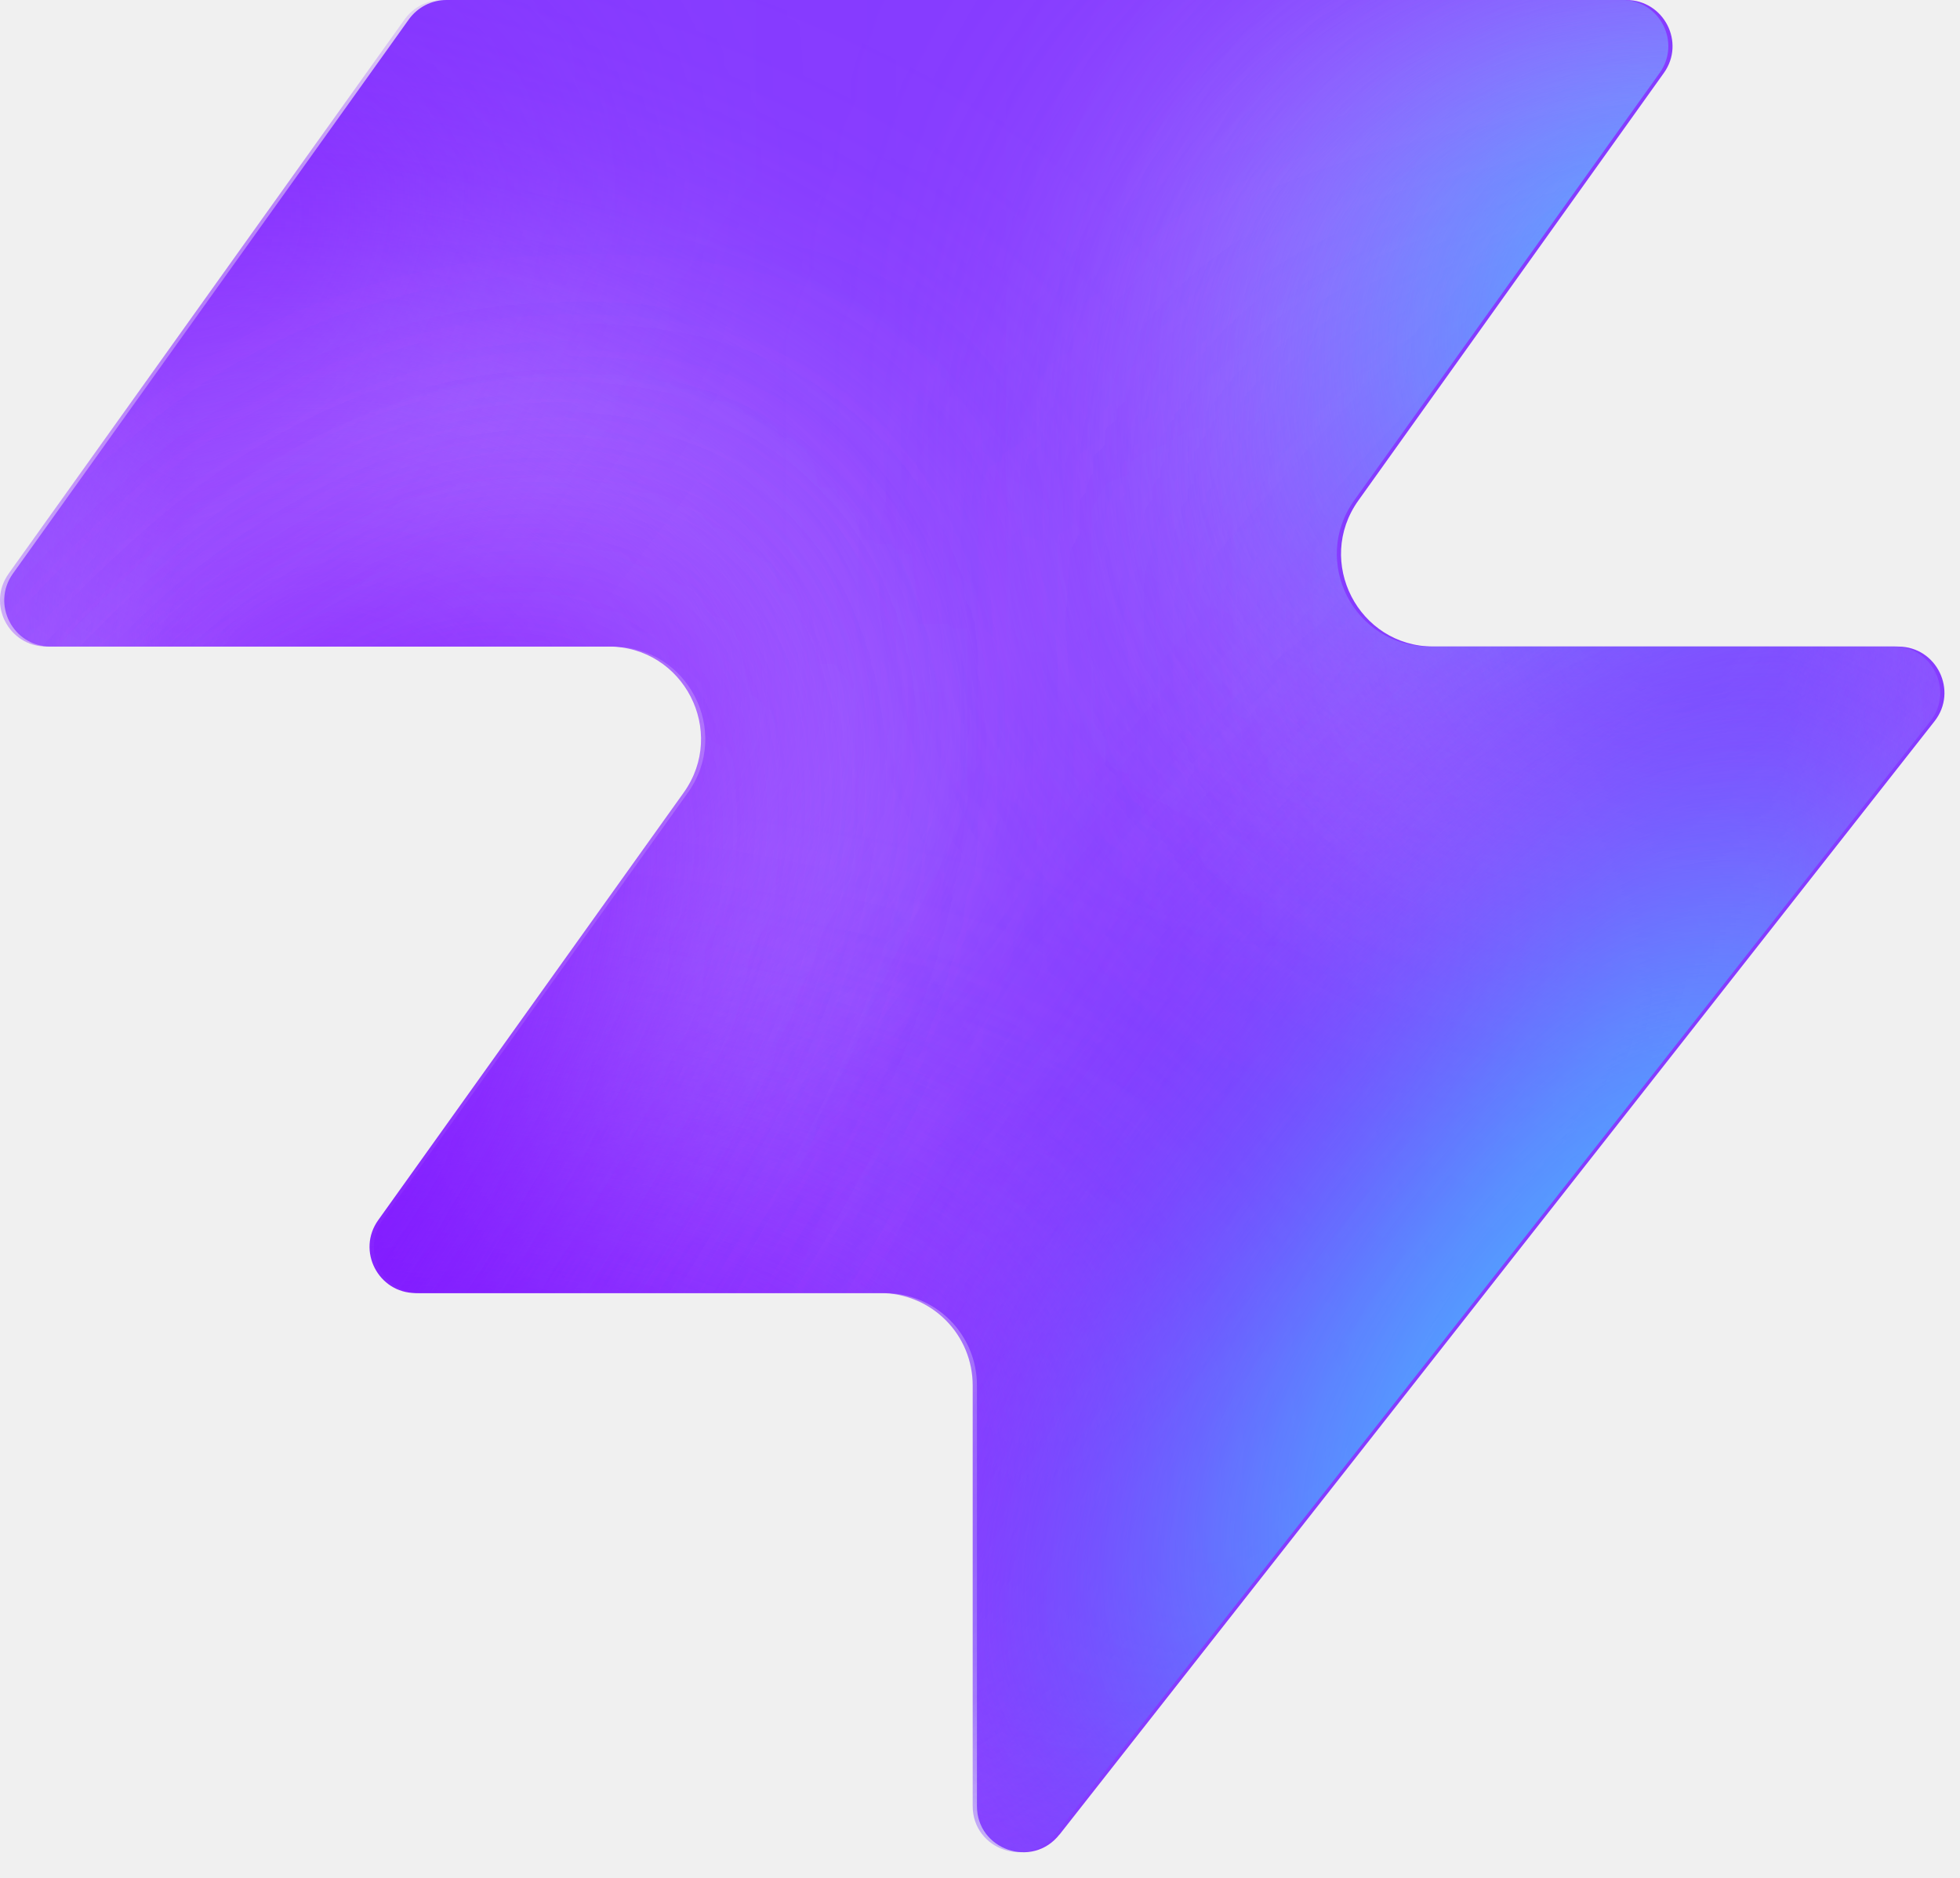
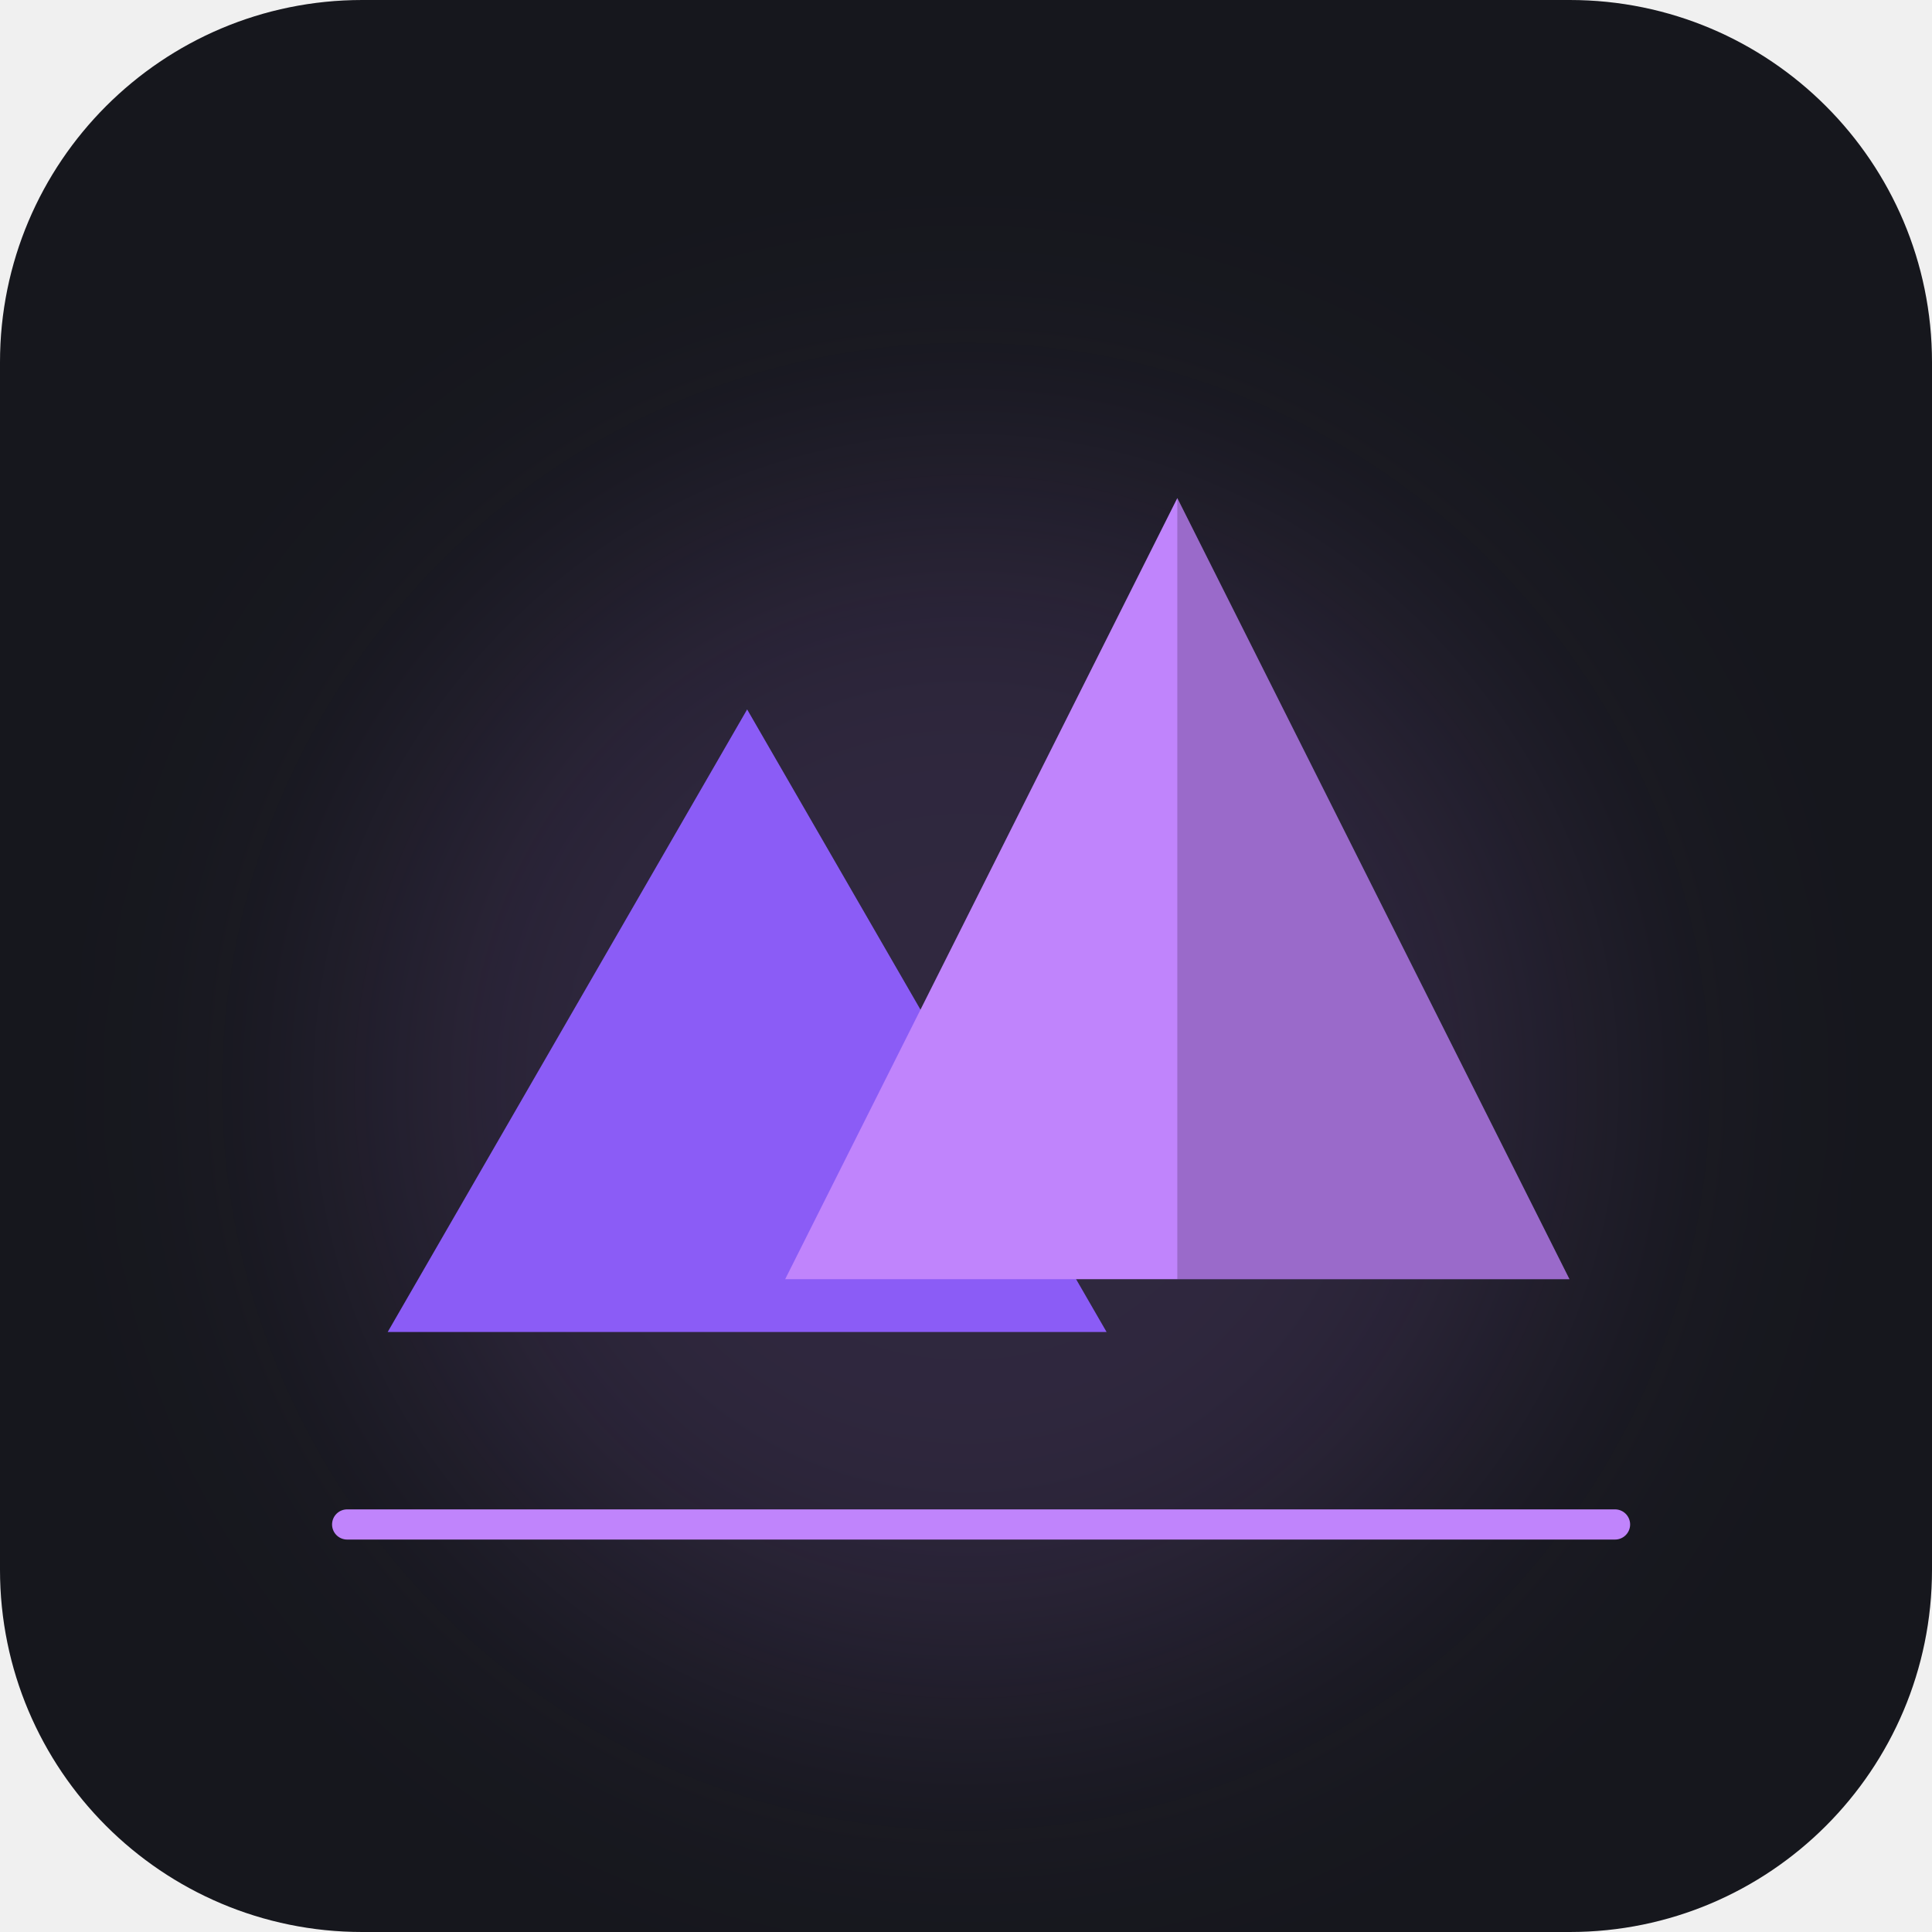
- <svg xmlns="http://www.w3.org/2000/svg" width="48" height="46" fill="none" viewBox="0 0 48 46">
-   <path fill="#863bff" d="M25.946 44.938c-.664.845-2.021.375-2.021-.698V33.937a2.26 2.26 0 0 0-2.262-2.262H10.287c-.92 0-1.456-1.04-.92-1.788l7.48-10.471c1.07-1.497 0-3.578-1.842-3.578H1.237c-.92 0-1.456-1.04-.92-1.788L10.013.474c.214-.297.556-.474.92-.474h28.894c.92 0 1.456 1.04.92 1.788l-7.48 10.471c-1.07 1.498 0 3.579 1.842 3.579h11.377c.943 0 1.473 1.088.89 1.83L25.947 44.94z" style="fill:#863bff;fill:color(display-p3 .525 .23 1);fill-opacity:1" />
-   <mask id="a" width="48" height="46" x="0" y="0" maskUnits="userSpaceOnUse" style="mask-type:alpha">
-     <path fill="#000" d="M25.842 44.938c-.664.844-2.021.375-2.021-.698V33.937a2.26 2.26 0 0 0-2.262-2.262H10.183c-.92 0-1.456-1.04-.92-1.788l7.48-10.471c1.07-1.498 0-3.579-1.842-3.579H1.133c-.92 0-1.456-1.04-.92-1.787L9.91.473c.214-.297.556-.474.92-.474h28.894c.92 0 1.456 1.04.92 1.788l-7.48 10.471c-1.07 1.498 0 3.578 1.842 3.578h11.377c.943 0 1.473 1.088.89 1.832L25.843 44.94z" style="fill:#000;fill-opacity:1" />
-   </mask>
-   <g mask="url(#a)">
-     <g filter="url(#b)">
-       <ellipse cx="5.508" cy="14.704" fill="#ede6ff" rx="5.508" ry="14.704" style="fill:#ede6ff;fill:color(display-p3 .927 .903 1);fill-opacity:1" transform="matrix(.00324 1 1 -.00324 -4.47 31.516)" />
+ <svg xmlns="http://www.w3.org/2000/svg" width="256" height="256" viewBox="0 0 256 256" fill="none">
+   <g clip-path="url(#clip0_2027_25)">
+     <rect width="256" height="256" rx="48" fill="#16171D" />
+     <g opacity="0.15" filter="url(#filter0_f_2027_25)">
+       <circle cx="128" cy="144" r="80" fill="#C084FC" />
    </g>
-     <g filter="url(#c)">
-       <ellipse cx="10.399" cy="29.851" fill="#ede6ff" rx="10.399" ry="29.851" style="fill:#ede6ff;fill:color(display-p3 .927 .903 1);fill-opacity:1" transform="matrix(.00324 1 1 -.00324 -39.328 7.883)" />
+     <path d="M99 94L146.631 176.5H51.369L99 94Z" fill="#8B5CF6" />
+     <path d="M156 66L207.962 169.5H104.038L156 66Z" fill="#C084FC" />
+     <g clip-path="url(#clip1_2027_25)">
+       <path opacity="0.2" d="M156 66L207.962 169.5H104.038L156 66Z" fill="black" />
    </g>
-     <g filter="url(#d)">
-       <ellipse cx="5.508" cy="30.487" fill="#7e14ff" rx="5.508" ry="30.487" style="fill:#7e14ff;fill:color(display-p3 .492 .077 1);fill-opacity:1" transform="rotate(89.814 -25.913 -14.639)scale(1 -1)" />
-     </g>
-     <g filter="url(#e)">
-       <ellipse cx="5.508" cy="30.599" fill="#7e14ff" rx="5.508" ry="30.599" style="fill:#7e14ff;fill:color(display-p3 .492 .077 1);fill-opacity:1" transform="rotate(89.814 -32.644 -3.334)scale(1 -1)" />
-     </g>
-     <g filter="url(#f)">
-       <ellipse cx="5.508" cy="30.599" fill="#7e14ff" rx="5.508" ry="30.599" style="fill:#7e14ff;fill:color(display-p3 .492 .077 1);fill-opacity:1" transform="matrix(.00324 1 1 -.00324 -34.34 30.47)" />
-     </g>
-     <g filter="url(#g)">
-       <ellipse cx="14.072" cy="22.078" fill="#ede6ff" rx="14.072" ry="22.078" style="fill:#ede6ff;fill:color(display-p3 .927 .903 1);fill-opacity:1" transform="rotate(93.35 24.506 48.493)scale(-1 1)" />
-     </g>
-     <g filter="url(#h)">
-       <ellipse cx="3.47" cy="21.501" fill="#7e14ff" rx="3.47" ry="21.501" style="fill:#7e14ff;fill:color(display-p3 .492 .077 1);fill-opacity:1" transform="rotate(89.009 28.708 47.59)scale(-1 1)" />
-     </g>
-     <g filter="url(#i)">
-       <ellipse cx="3.47" cy="21.501" fill="#7e14ff" rx="3.47" ry="21.501" style="fill:#7e14ff;fill:color(display-p3 .492 .077 1);fill-opacity:1" transform="rotate(89.009 28.708 47.59)scale(-1 1)" />
-     </g>
-     <g filter="url(#j)">
-       <ellipse cx=".387" cy="8.972" fill="#7e14ff" rx="4.407" ry="29.108" style="fill:#7e14ff;fill:color(display-p3 .492 .077 1);fill-opacity:1" transform="rotate(39.51 .387 8.972)" />
-     </g>
-     <g filter="url(#k)">
-       <ellipse cx="47.523" cy="-6.092" fill="#7e14ff" rx="4.407" ry="29.108" style="fill:#7e14ff;fill:color(display-p3 .492 .077 1);fill-opacity:1" transform="rotate(37.892 47.523 -6.092)" />
-     </g>
-     <g filter="url(#l)">
-       <ellipse cx="41.412" cy="6.333" fill="#47bfff" rx="5.971" ry="9.665" style="fill:#47bfff;fill:color(display-p3 .28 .748 1);fill-opacity:1" transform="rotate(37.892 41.412 6.333)" />
-     </g>
-     <g filter="url(#m)">
-       <ellipse cx="-1.879" cy="38.332" fill="#7e14ff" rx="4.407" ry="29.108" style="fill:#7e14ff;fill:color(display-p3 .492 .077 1);fill-opacity:1" transform="rotate(37.892 -1.88 38.332)" />
-     </g>
-     <g filter="url(#n)">
-       <ellipse cx="-1.879" cy="38.332" fill="#7e14ff" rx="4.407" ry="29.108" style="fill:#7e14ff;fill:color(display-p3 .492 .077 1);fill-opacity:1" transform="rotate(37.892 -1.88 38.332)" />
-     </g>
-     <g filter="url(#o)">
-       <ellipse cx="35.651" cy="29.907" fill="#7e14ff" rx="4.407" ry="29.108" style="fill:#7e14ff;fill:color(display-p3 .492 .077 1);fill-opacity:1" transform="rotate(37.892 35.651 29.907)" />
-     </g>
-     <g filter="url(#p)">
-       <ellipse cx="38.418" cy="32.4" fill="#47bfff" rx="5.971" ry="15.297" style="fill:#47bfff;fill:color(display-p3 .28 .748 1);fill-opacity:1" transform="rotate(37.892 38.418 32.4)" />
-     </g>
+     <line x1="46" y1="202" x2="214" y2="202" stroke="#C084FC" stroke-width="4" stroke-linecap="round" />
  </g>
  <defs>
-     <filter id="b" width="60.045" height="41.654" x="-19.77" y="16.149" color-interpolation-filters="sRGB" filterUnits="userSpaceOnUse">
+     <filter id="filter0_f_2027_25" x="8" y="24" width="240" height="240" filterUnits="userSpaceOnUse" color-interpolation-filters="sRGB">
      <feFlood flood-opacity="0" result="BackgroundImageFix" />
-       <feBlend in="SourceGraphic" in2="BackgroundImageFix" result="shape" />
-       <feGaussianBlur result="effect1_foregroundBlur_2002_17158" stdDeviation="7.659" />
+       <feBlend mode="normal" in="SourceGraphic" in2="BackgroundImageFix" result="shape" />
+       <feGaussianBlur stdDeviation="20" result="effect1_foregroundBlur_2027_25" />
    </filter>
-     <filter id="c" width="90.34" height="51.437" x="-54.613" y="-7.533" color-interpolation-filters="sRGB" filterUnits="userSpaceOnUse">
-       <feFlood flood-opacity="0" result="BackgroundImageFix" />
-       <feBlend in="SourceGraphic" in2="BackgroundImageFix" result="shape" />
-       <feGaussianBlur result="effect1_foregroundBlur_2002_17158" stdDeviation="7.659" />
-     </filter>
-     <filter id="d" width="79.355" height="29.4" x="-49.64" y="2.03" color-interpolation-filters="sRGB" filterUnits="userSpaceOnUse">
-       <feFlood flood-opacity="0" result="BackgroundImageFix" />
-       <feBlend in="SourceGraphic" in2="BackgroundImageFix" result="shape" />
-       <feGaussianBlur result="effect1_foregroundBlur_2002_17158" stdDeviation="4.596" />
-     </filter>
-     <filter id="e" width="79.579" height="29.4" x="-45.045" y="20.029" color-interpolation-filters="sRGB" filterUnits="userSpaceOnUse">
-       <feFlood flood-opacity="0" result="BackgroundImageFix" />
-       <feBlend in="SourceGraphic" in2="BackgroundImageFix" result="shape" />
-       <feGaussianBlur result="effect1_foregroundBlur_2002_17158" stdDeviation="4.596" />
-     </filter>
-     <filter id="f" width="79.579" height="29.4" x="-43.513" y="21.178" color-interpolation-filters="sRGB" filterUnits="userSpaceOnUse">
-       <feFlood flood-opacity="0" result="BackgroundImageFix" />
-       <feBlend in="SourceGraphic" in2="BackgroundImageFix" result="shape" />
-       <feGaussianBlur result="effect1_foregroundBlur_2002_17158" stdDeviation="4.596" />
-     </filter>
-     <filter id="g" width="74.749" height="58.852" x="15.756" y="-17.901" color-interpolation-filters="sRGB" filterUnits="userSpaceOnUse">
-       <feFlood flood-opacity="0" result="BackgroundImageFix" />
-       <feBlend in="SourceGraphic" in2="BackgroundImageFix" result="shape" />
-       <feGaussianBlur result="effect1_foregroundBlur_2002_17158" stdDeviation="7.659" />
-     </filter>
-     <filter id="h" width="61.377" height="25.362" x="23.548" y="2.284" color-interpolation-filters="sRGB" filterUnits="userSpaceOnUse">
-       <feFlood flood-opacity="0" result="BackgroundImageFix" />
-       <feBlend in="SourceGraphic" in2="BackgroundImageFix" result="shape" />
-       <feGaussianBlur result="effect1_foregroundBlur_2002_17158" stdDeviation="4.596" />
-     </filter>
-     <filter id="i" width="61.377" height="25.362" x="23.548" y="2.284" color-interpolation-filters="sRGB" filterUnits="userSpaceOnUse">
-       <feFlood flood-opacity="0" result="BackgroundImageFix" />
-       <feBlend in="SourceGraphic" in2="BackgroundImageFix" result="shape" />
-       <feGaussianBlur result="effect1_foregroundBlur_2002_17158" stdDeviation="4.596" />
-     </filter>
-     <filter id="j" width="56.045" height="63.649" x="-27.636" y="-22.853" color-interpolation-filters="sRGB" filterUnits="userSpaceOnUse">
-       <feFlood flood-opacity="0" result="BackgroundImageFix" />
-       <feBlend in="SourceGraphic" in2="BackgroundImageFix" result="shape" />
-       <feGaussianBlur result="effect1_foregroundBlur_2002_17158" stdDeviation="4.596" />
-     </filter>
-     <filter id="k" width="54.814" height="64.646" x="20.116" y="-38.415" color-interpolation-filters="sRGB" filterUnits="userSpaceOnUse">
-       <feFlood flood-opacity="0" result="BackgroundImageFix" />
-       <feBlend in="SourceGraphic" in2="BackgroundImageFix" result="shape" />
-       <feGaussianBlur result="effect1_foregroundBlur_2002_17158" stdDeviation="4.596" />
-     </filter>
-     <filter id="l" width="33.541" height="35.313" x="24.641" y="-11.323" color-interpolation-filters="sRGB" filterUnits="userSpaceOnUse">
-       <feFlood flood-opacity="0" result="BackgroundImageFix" />
-       <feBlend in="SourceGraphic" in2="BackgroundImageFix" result="shape" />
-       <feGaussianBlur result="effect1_foregroundBlur_2002_17158" stdDeviation="4.596" />
-     </filter>
-     <filter id="m" width="54.814" height="64.646" x="-29.286" y="6.009" color-interpolation-filters="sRGB" filterUnits="userSpaceOnUse">
-       <feFlood flood-opacity="0" result="BackgroundImageFix" />
-       <feBlend in="SourceGraphic" in2="BackgroundImageFix" result="shape" />
-       <feGaussianBlur result="effect1_foregroundBlur_2002_17158" stdDeviation="4.596" />
-     </filter>
-     <filter id="n" width="54.814" height="64.646" x="-29.286" y="6.009" color-interpolation-filters="sRGB" filterUnits="userSpaceOnUse">
-       <feFlood flood-opacity="0" result="BackgroundImageFix" />
-       <feBlend in="SourceGraphic" in2="BackgroundImageFix" result="shape" />
-       <feGaussianBlur result="effect1_foregroundBlur_2002_17158" stdDeviation="4.596" />
-     </filter>
-     <filter id="o" width="54.814" height="64.646" x="8.244" y="-2.416" color-interpolation-filters="sRGB" filterUnits="userSpaceOnUse">
-       <feFlood flood-opacity="0" result="BackgroundImageFix" />
-       <feBlend in="SourceGraphic" in2="BackgroundImageFix" result="shape" />
-       <feGaussianBlur result="effect1_foregroundBlur_2002_17158" stdDeviation="4.596" />
-     </filter>
-     <filter id="p" width="39.409" height="43.623" x="18.713" y="10.588" color-interpolation-filters="sRGB" filterUnits="userSpaceOnUse">
-       <feFlood flood-opacity="0" result="BackgroundImageFix" />
-       <feBlend in="SourceGraphic" in2="BackgroundImageFix" result="shape" />
-       <feGaussianBlur result="effect1_foregroundBlur_2002_17158" stdDeviation="4.596" />
-     </filter>
+     <clipPath id="clip0_2027_25">
+       <rect width="256" height="256" rx="48" fill="white" />
+     </clipPath>
+     <clipPath id="clip1_2027_25">
+       <rect width="60" height="138" fill="white" transform="translate(156 66)" />
+     </clipPath>
  </defs>
</svg>
